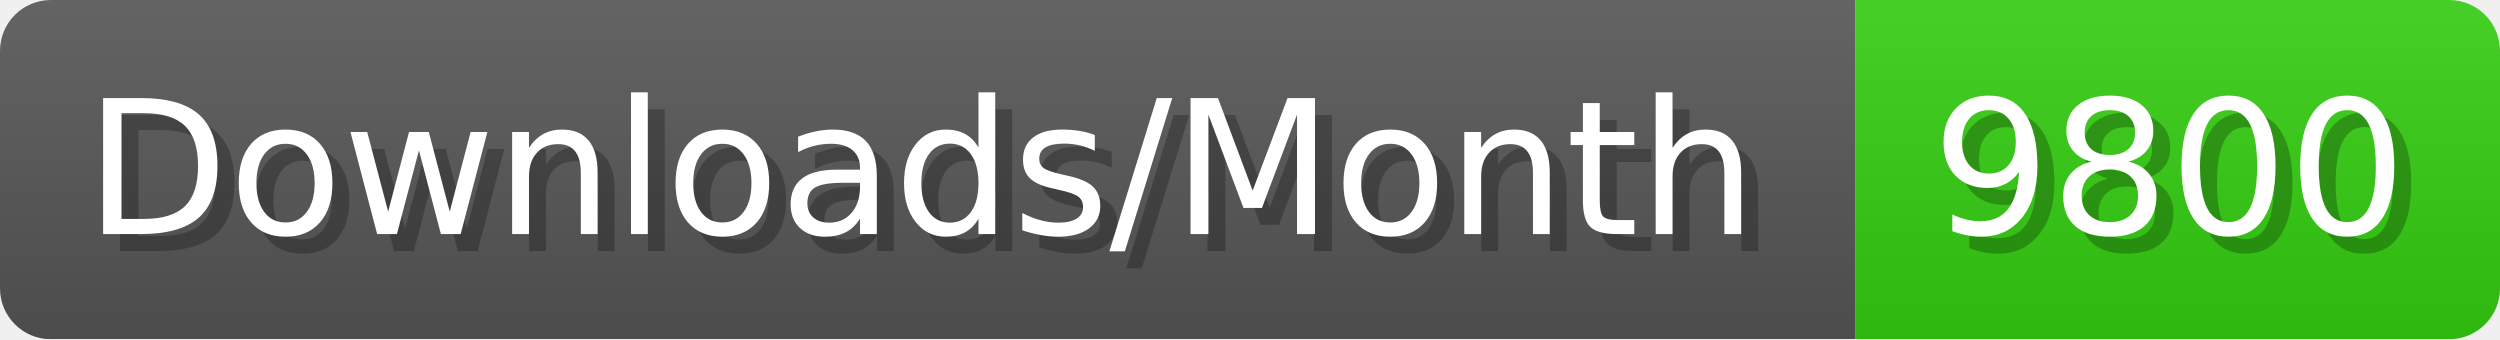
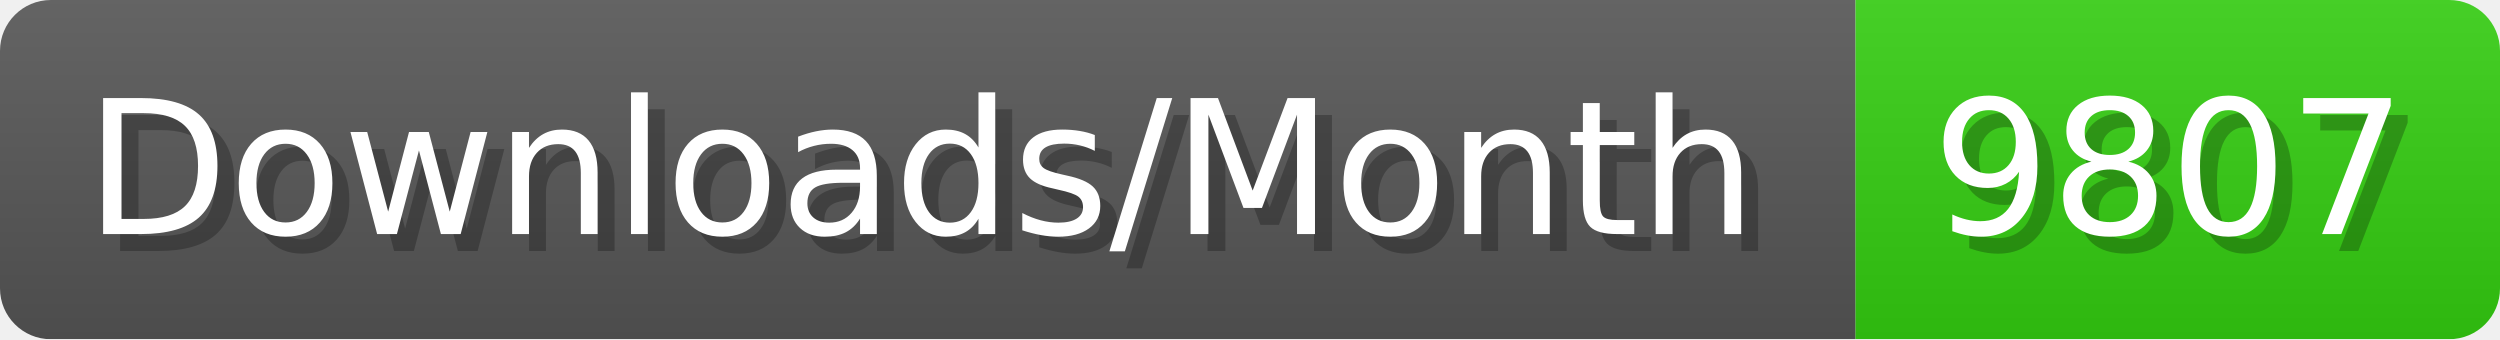
- <svg xmlns="http://www.w3.org/2000/svg" width="147.4" height="20" viewBox="0 0 1474 200" role="img" aria-label="Downloads/Month: 9800">
+ <svg xmlns="http://www.w3.org/2000/svg" width="147.4" height="20" viewBox="0 0 1474 200" role="img" aria-label="Downloads/Month: 9807">
  <linearGradient id="YlXUI" x2="0" y2="100%">
    <stop offset="0" stop-opacity=".1" stop-color="#EEE" />
    <stop offset="1" stop-opacity=".1" />
  </linearGradient>
  <mask id="JHhop">
    <rect width="1474" height="200" rx="30" fill="#FFF" />
  </mask>
  <g mask="url(#JHhop)">
    <rect width="1094" height="200" fill="#555" />
    <rect width="380" height="200" fill="#3C1" x="1094" />
    <rect width="1474" height="200" fill="url(#YlXUI)" />
  </g>
  <g aria-hidden="true" fill="#fff" text-anchor="start" font-family="Verdana,DejaVu Sans,sans-serif" font-size="110">
    <text x="60" y="148" textLength="994" fill="#000" opacity="0.25">Downloads/Month</text>
    <text x="50" y="138" textLength="994">Downloads/Month</text>
-     <text x="1149" y="148" textLength="280" fill="#000" opacity="0.25">9800</text>
-     <text x="1139" y="138" textLength="280">9800</text>
+     <text x="1149" y="148" textLength="280" fill="#000" opacity="0.25">9807</text>
+     <text x="1139" y="138" textLength="280">9807</text>
  </g>
</svg>
